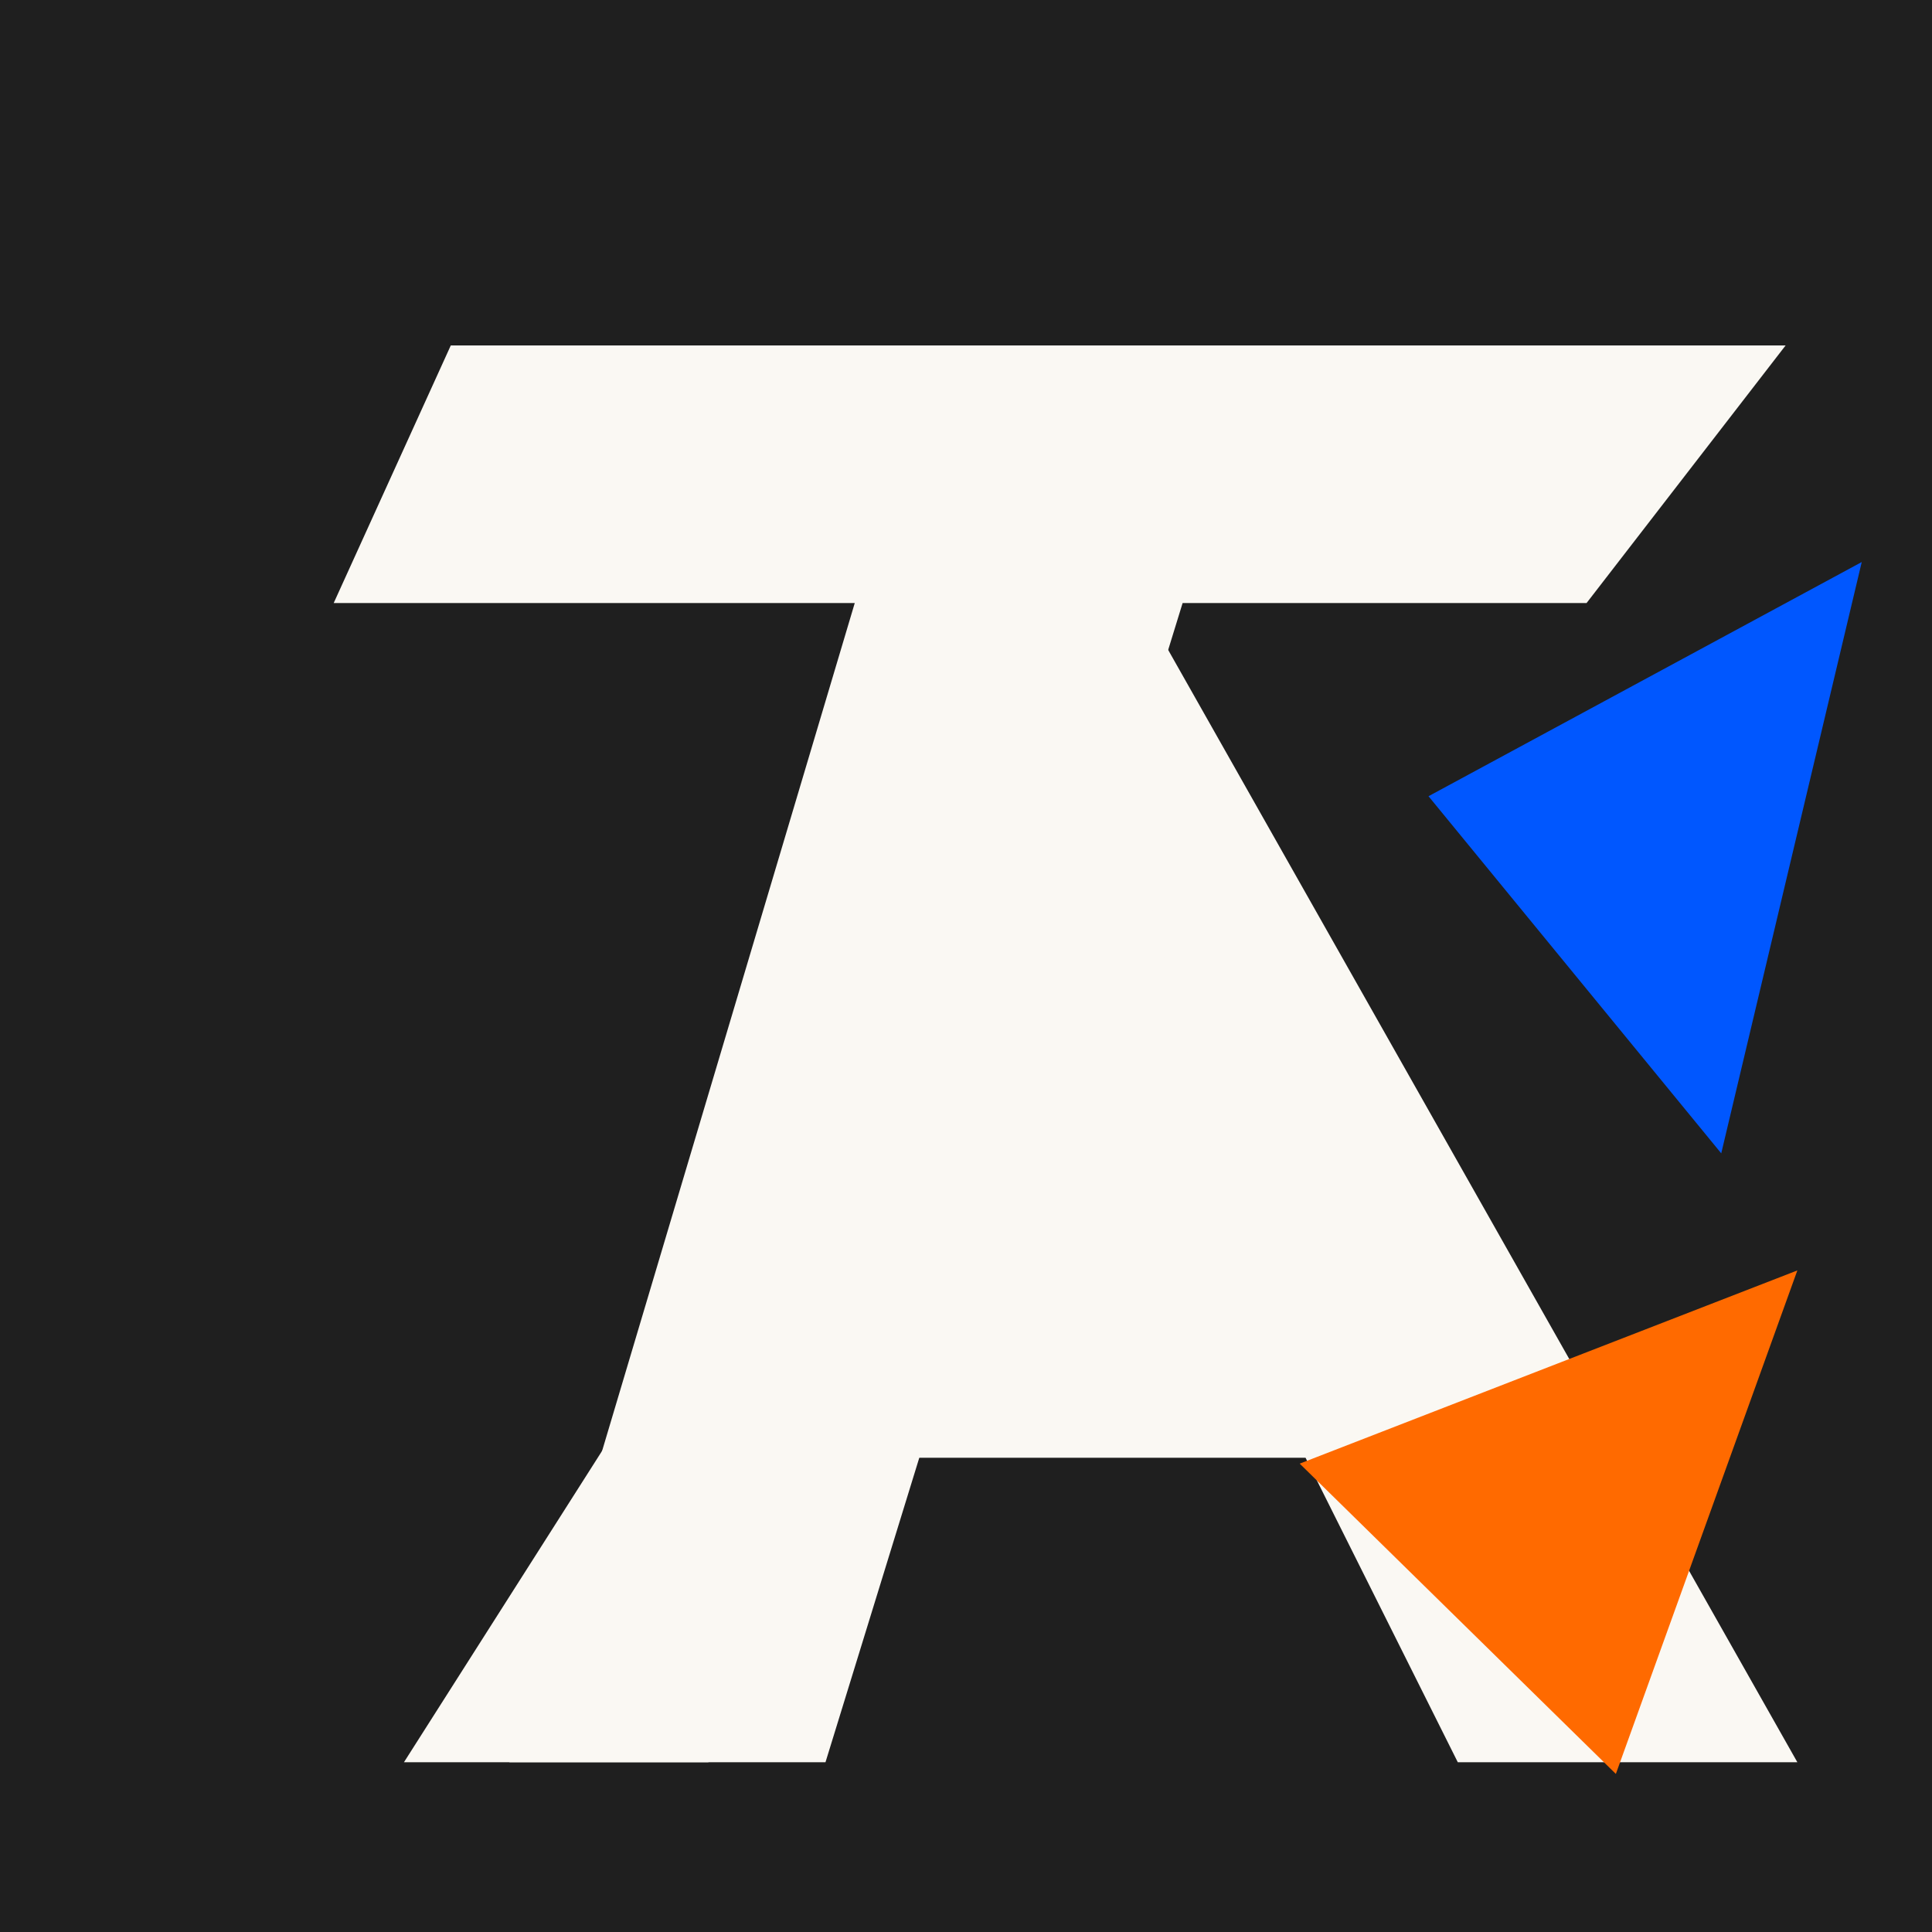
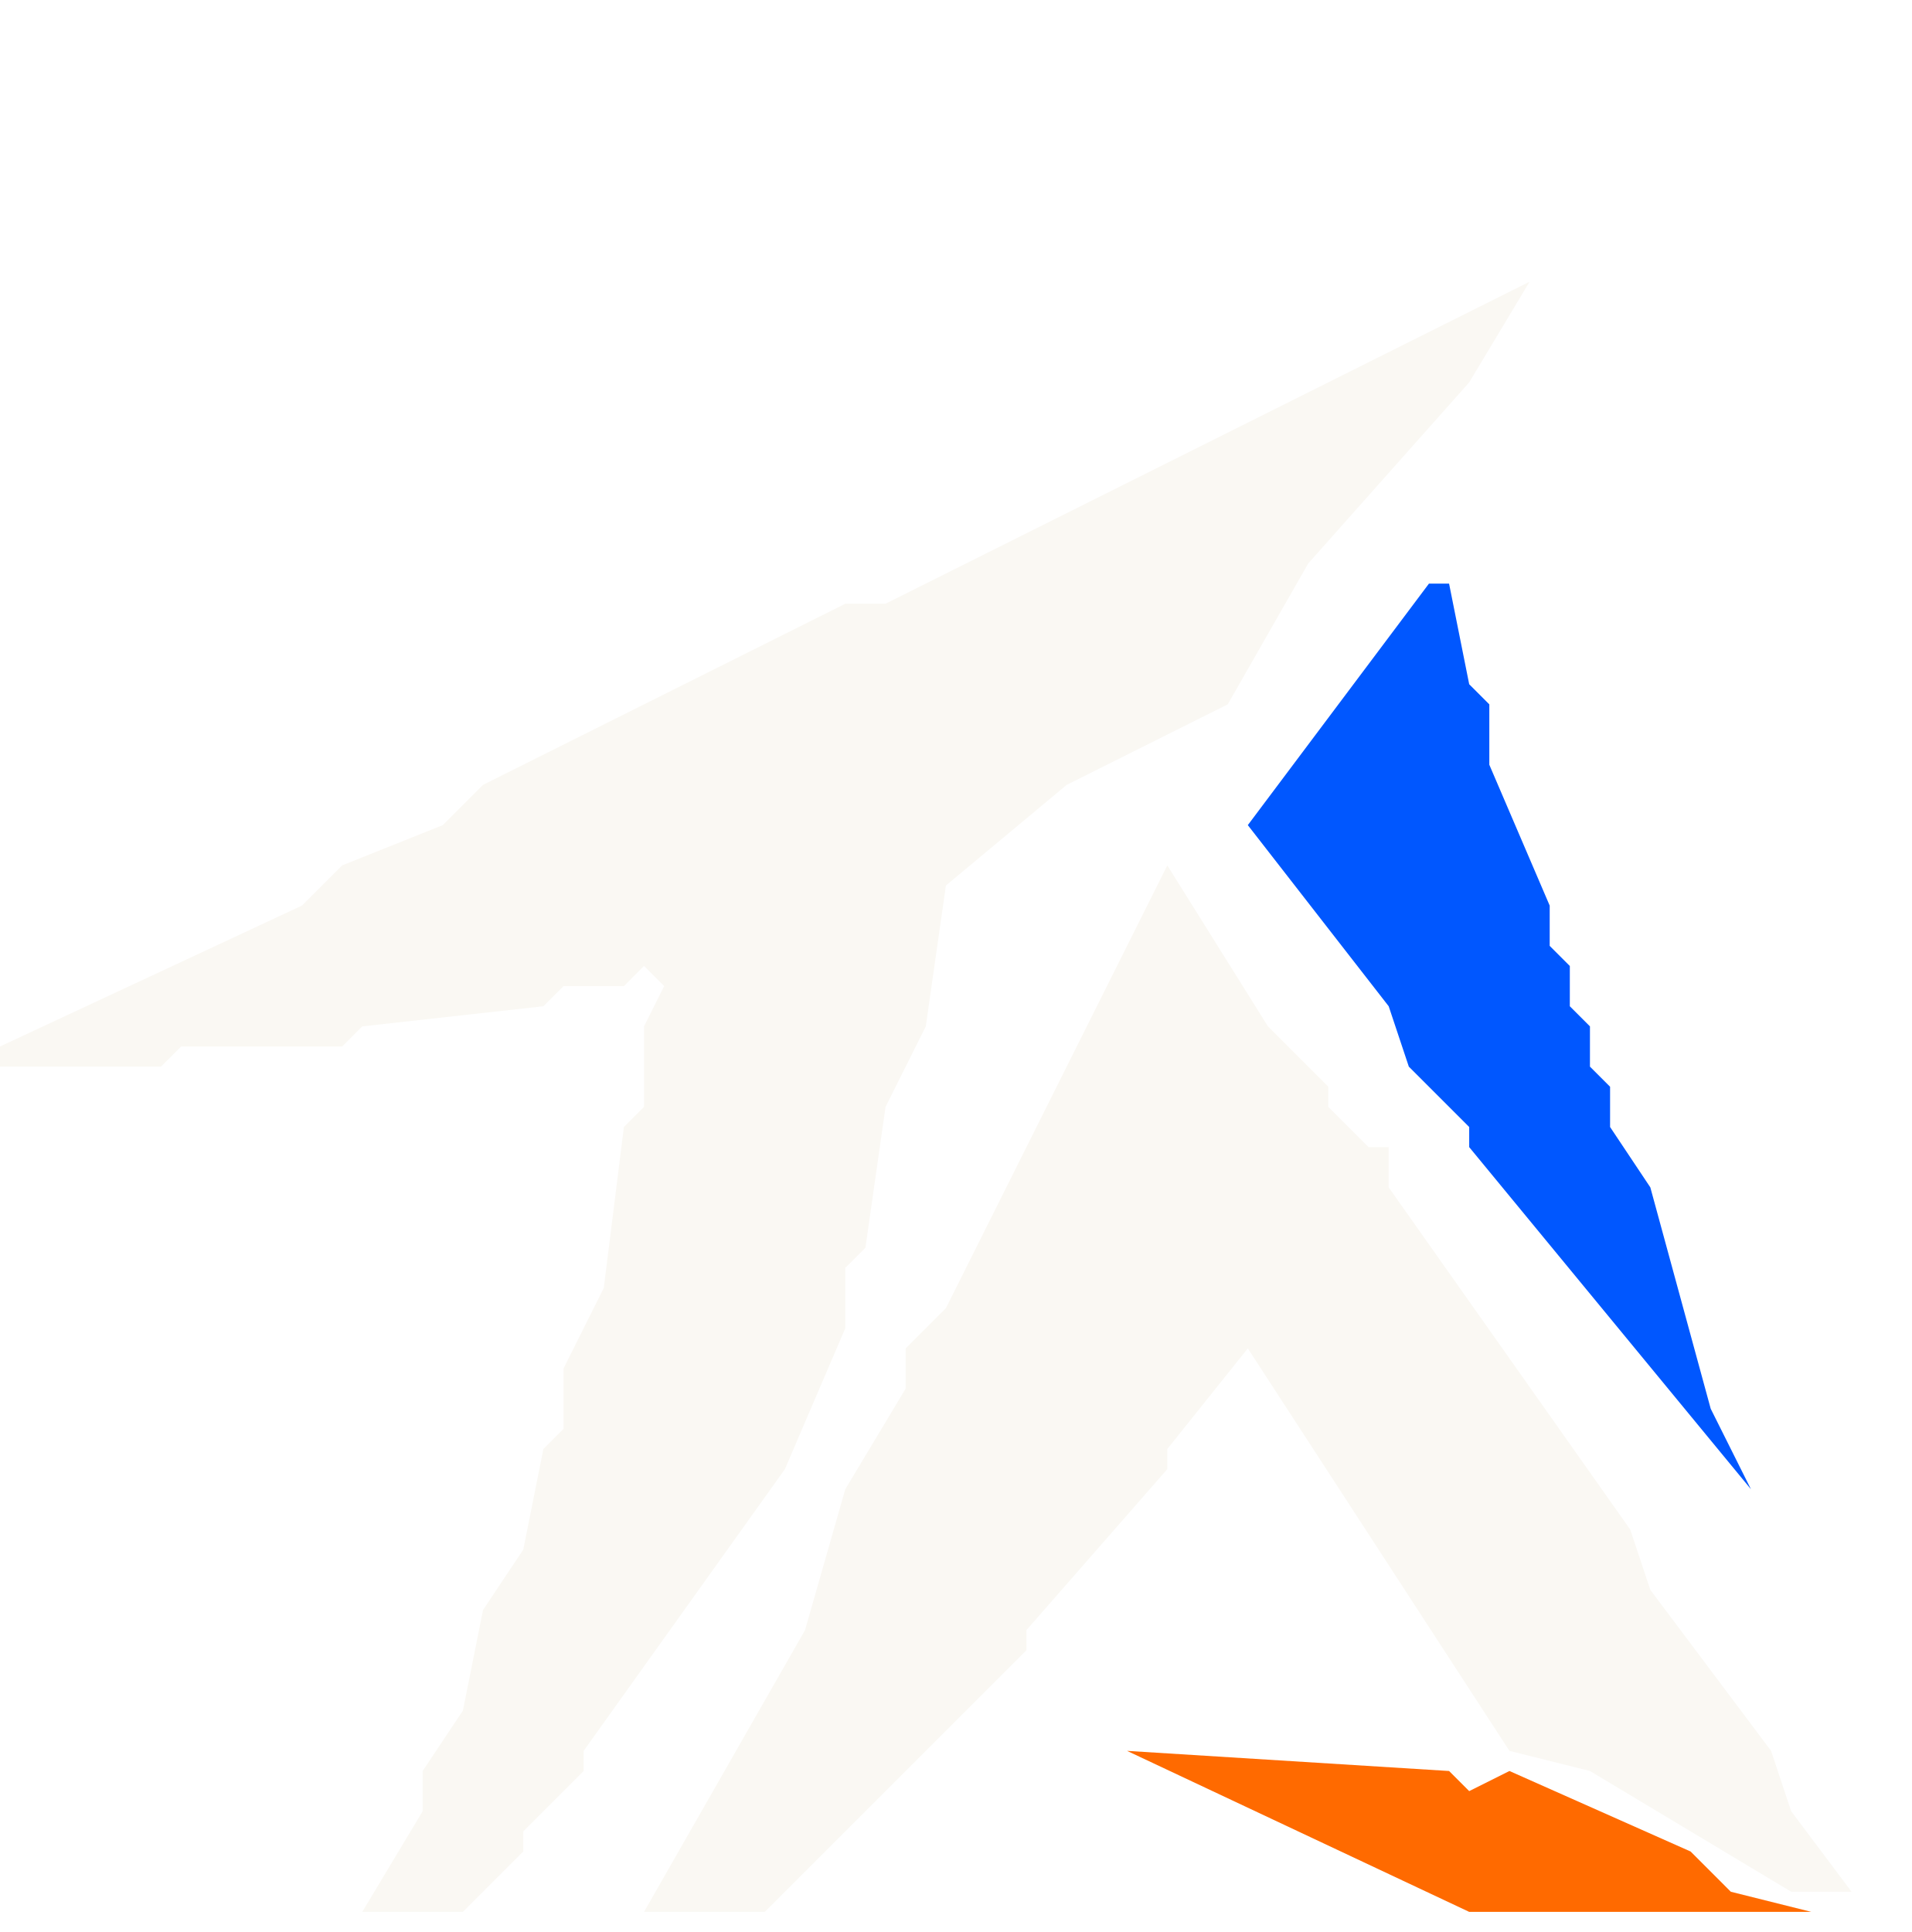
- <svg xmlns="http://www.w3.org/2000/svg" width="330" height="330" viewBox="0 0 330 330">
-   <rect width="100%" height="100%" fill="#1F1F1F" />
-   <g transform="translate(25 25)">
-     <polygon points="52,34 280,34 246,78 177,78 116,276 62,276 121,78 32,78" fill="#FAF8F3" />
-     <polygon points="170,78 282,276 224,276 198,224 118,224 96,276 44,276" fill="#FAF8F3" />
-     <polygon points="170,123 143,184 185,184" fill="#FAF8F3" />
-     <polygon points="219,111 293,71 269,172" fill="#0057FF" />
-     <polygon points="197,225 282,192 251,278" fill="#FF6A00" />
-   </g>
+ <svg xmlns="http://www.w3.org/2000/svg" viewBox="0 0 95 96" role="img">
+   <path d="M 58 43 L 47 65 L 45 67 L 45 69 L 42 74 L 40 81 L 32 95 L 38 95 L 51 82 L 51 81 L 58 73 L 58 72 L 62 67 L 75 87 L 79 88 L 89 94 L 92 94 L 89 90 L 88 87 L 82 79 L 81 76 L 69 59 L 69 57 L 68 57 L 66 55 L 66 54 L 63 51 Z M 76 14 L 44 30 L 42 30 L 24 39 L 22 41 L 17 43 L 15 45 L 0 52 L 0 53 L 8 53 L 9 52 L 17 52 L 18 51 L 27 50 L 28 49 L 31 49 L 32 48 L 33 49 L 32 51 L 32 55 L 31 56 L 30 64 L 28 68 L 28 71 L 27 72 L 26 77 L 24 80 L 23 85 L 21 88 L 21 90 L 18 95 L 23 95 L 26 92 L 26 91 L 29 88 L 29 87 L 39 73 L 42 66 L 42 63 L 43 62 L 44 55 L 46 51 L 47 44 L 53 39 L 61 35 L 65 28 L 73 19 Z" fill="#FAF8F3" fill-rule="evenodd" />
+   <path d="M 71 29 L 62 41 L 69 50 L 70 53 L 73 56 L 73 57 L 87 74 L 85 70 L 82 59 L 80 56 L 80 54 L 79 53 L 79 51 L 78 50 L 78 48 L 77 47 L 77 45 L 74 38 L 74 35 L 73 34 L 72 29 Z" fill="#0057FF" fill-rule="evenodd" />
+   <path d="M 56 87 L 73 95 L 90 95 L 86 94 L 84 92 L 75 88 L 73 89 L 72 88 Z" fill="#FF6A00" fill-rule="evenodd" />
</svg>
